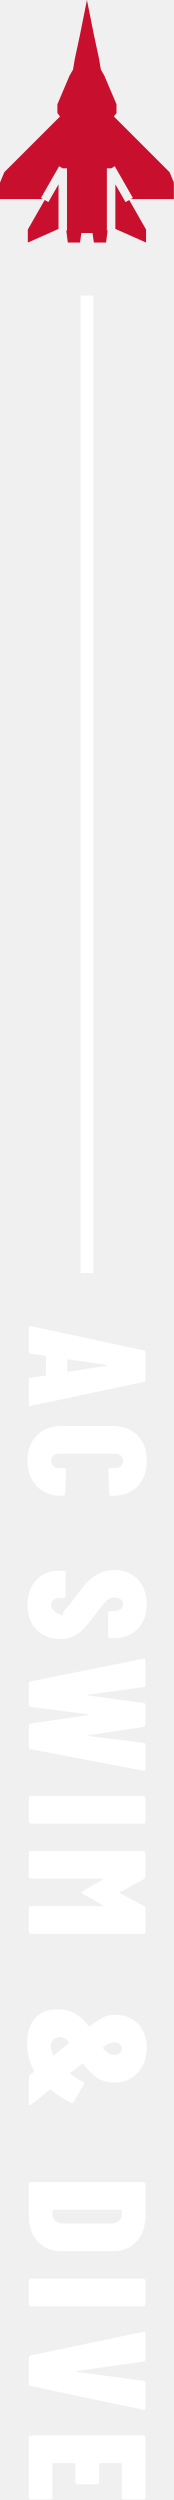
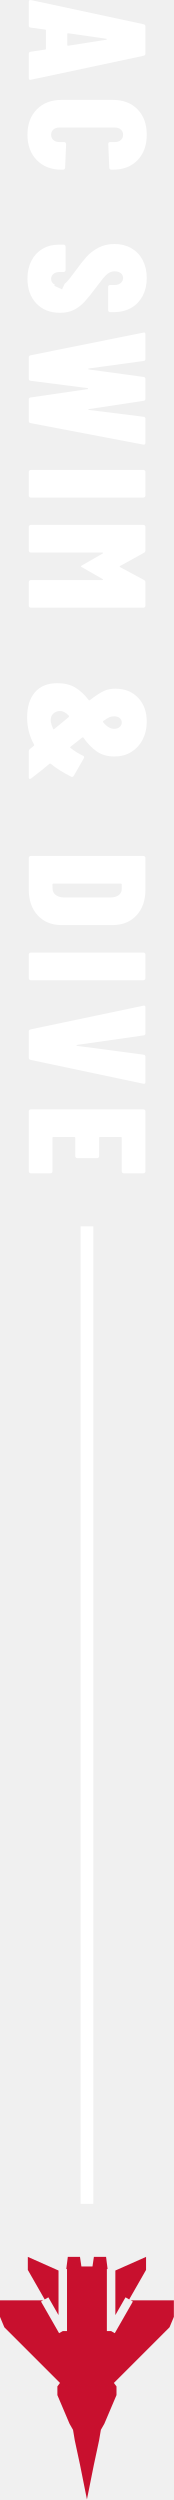
<svg xmlns="http://www.w3.org/2000/svg" width="0.82in" height="11.79in" viewBox="0 0 82 1179">
+   <g id="ink-white">
+     <path fill="#FFFFFF" fill-rule="nonzero" d="M38 578.34V1039.34H44V578.34ZM14.44 167.56Q13.58 167.72 13.58 168.58V178.64Q13.58 179.5 14.44 179.58L41.31 183.04Q41.55 183.04 41.55 183.23Q41.55 183.43 41.31 183.51L14.44 187.44Q13.58 187.52 13.58 188.46V198.52Q13.58 199.46 14.44 199.54L67.56 209.67Q68.07 209.75 68.33 209.53Q68.58 209.31 68.58 208.81V197.49Q68.58 196.63 67.71 196.55L41.86 193.33Q41.63 193.33 41.63 193.17Q41.63 193.02 41.86 192.94L67.71 189.01Q68.58 188.93 68.58 187.99V178.79Q68.58 177.85 67.71 177.77L41.86 174.24Q41.63 174.16 41.63 174Q41.63 173.84 41.86 173.77L67.71 170.23Q68.58 170.15 68.58 169.21V157.66Q68.58 156.79 67.87 156.79L67.56 156.87ZM14.13 367.37Q14.29 367.37 14.76 367.05Q20.49 362.65 23.4 360.14Q23.64 359.98 23.95 360.22Q27.64 363.28 33.54 366.27Q34.24 366.66 34.79 365.87L39.51 357.62Q39.75 357.18 39.64 356.86Q39.53 356.56 39.11 356.37Q36.13 355.03 33.3 352.75Q33.1 352.63 33.08 352.49Q33.07 352.35 33.22 352.2L37.39 348.9Q38.33 348.12 38.8 347.8Q39.11 347.57 39.35 347.88Q42.18 351.97 45.6 354.36Q49.01 356.76 53.96 356.76Q58.44 356.76 61.9 354.64Q65.36 352.52 67.28 348.78Q69.21 345.05 69.21 340.34Q69.21 333.34 65.12 329.06Q61.04 324.78 54.36 324.78Q51.45 324.78 49.13 325.8Q46.81 326.82 42.34 330.2Q42.18 330.32 42.04 330.3Q41.9 330.28 41.79 330.12Q39.04 326.43 35.58 324.31Q32.12 322.19 27.09 322.19Q20.1 322.19 16.45 326.51Q12.79 330.83 12.79 338.29Q12.79 345.29 16.09 351.18Q16.25 351.57 15.94 351.73L14.13 353.22Q13.58 353.69 13.58 354.4V366.5Q13.58 367.37 14.13 367.37ZM14.52 403.67Q14.13 403.67 13.85 403.94Q13.58 404.22 13.58 404.61V419.62Q13.58 427.16 17.82 431.72Q22.06 436.27 29.06 436.27H53.1Q60.09 436.27 64.34 431.72Q68.58 427.16 68.58 419.62V404.61Q68.58 404.22 68.3 403.94Q68.03 403.67 67.64 403.67ZM68.58 274.73Q68.58 273.87 67.95 273.55L56.56 267.42Q56.4 267.3 56.4 267.19Q56.4 267.07 56.56 266.95L67.95 260.67Q68.58 260.27 68.58 259.49V248.49Q68.58 248.09 68.3 247.82Q68.03 247.54 67.64 247.54H14.52Q14.13 247.54 13.85 247.82Q13.58 248.09 13.58 248.49V259.64Q13.58 260.04 13.85 260.31Q14.13 260.59 14.52 260.59H48.31Q48.62 260.59 48.62 260.74Q48.62 260.9 48.39 261.06L38.8 266.56Q38.17 266.95 38.17 267.11Q38.17 267.27 38.8 267.58L48.39 273.08Q48.62 273.24 48.58 273.39Q48.54 273.55 48.23 273.55H14.52Q14.13 273.55 13.85 273.83Q13.58 274.1 13.58 274.49V285.65Q13.58 286.04 13.85 286.32Q14.13 286.59 14.52 286.59H67.64Q68.03 286.59 68.3 286.32Q68.58 286.04 68.58 285.65ZM14.44 24.4Q13.58 24.48 13.58 25.42V36.82Q13.58 37.68 14.29 37.68L14.6 37.6L67.71 26.29Q68.58 26.13 68.58 25.27V12.46Q68.58 11.59 67.71 11.44L14.6 0.04Q14.08 -0.08 13.82 0.13Q13.58 0.33 13.58 0.83V11.99Q13.58 12.93 14.44 13.01L21.28 13.95Q21.67 13.95 21.67 14.42V22.91Q21.67 23.38 21.28 23.38ZM14.44 485.46Q13.58 485.62 13.58 486.48V498.82Q13.58 499.68 14.44 499.84L67.56 511.07Q68.08 511.19 68.33 510.99Q68.58 510.79 68.58 510.29V498.42Q68.58 497.48 67.71 497.4L36.36 493.24Q36.13 493.24 36.09 493.04Q36.05 492.84 36.36 492.77L67.71 488.29Q68.58 488.21 68.58 487.27V475.09Q68.58 474.22 67.87 474.22L67.56 474.3ZM27.56 115.39Q23.32 115.39 19.98 117.39Q16.64 119.39 14.8 123.01Q12.95 126.62 12.95 131.42Q12.95 138.64 17.11 143.08Q21.28 147.52 28.35 147.52Q32.12 147.52 34.91 146.11Q37.7 144.69 39.98 142.18Q42.26 139.67 45.95 134.72Q48.94 130.63 50.51 129.29Q52.08 127.96 54.04 127.96Q55.85 127.96 56.95 128.82Q58.05 129.69 58.05 131.1Q58.05 132.52 56.95 133.46Q55.85 134.4 54.12 134.4H51.92Q51.53 134.4 51.25 134.68Q50.98 134.95 50.98 135.34V146.27Q50.98 146.66 51.25 146.93Q51.53 147.21 51.92 147.21H53.81Q58.36 147.21 61.86 145.2Q65.36 143.2 67.28 139.55Q69.21 135.89 69.21 131.1Q69.21 126.39 67.32 122.73Q65.44 119.08 61.98 117.08Q58.52 115.07 54.04 115.07Q49.64 115.07 46.3 116.88Q42.96 118.69 40.73 121.2Q38.49 123.72 35.66 127.64Q32.59 131.89 31.14 133.3Q30.83 133.6 30.5 133.84L29.26 136.47L25.64 134.77L25.87 134.28Q25.49 134.09 25.17 133.81Q24.11 132.91 24.11 131.49Q24.11 130.08 25.21 129.18Q26.31 128.27 28.19 128.27H30Q30.39 128.27 30.67 128Q30.94 127.72 30.94 127.33V116.33Q30.94 115.94 30.67 115.66Q30.39 115.39 30 115.39ZM57.42 552.4Q57.42 552.79 57.7 553.07Q57.97 553.34 58.36 553.34H67.64Q68.03 553.34 68.3 553.07Q68.58 552.79 68.58 552.4V524.12Q68.58 523.72 68.3 523.45Q68.03 523.17 67.64 523.17H14.52Q14.13 523.17 13.85 523.45Q13.58 523.72 13.58 524.12V552.4Q13.58 552.79 13.85 553.07Q14.13 553.34 14.52 553.34H23.79Q24.19 553.34 24.46 553.07Q24.74 552.79 24.74 552.4V536.61Q24.74 536.22 25.13 536.22H35.11Q35.5 536.22 35.5 536.61V545.25Q35.5 545.64 35.77 545.92Q36.05 546.19 36.44 546.19H45.79Q46.19 546.19 46.46 545.92Q46.74 545.64 46.74 545.25V536.61Q46.74 536.22 47.13 536.22H57.03Q57.42 536.22 57.42 536.61ZM29.06 47.11Q21.75 47.11 17.35 51.59Q12.95 56.07 12.95 63.53Q12.95 70.99 17.35 75.51Q21.75 80.03 29.06 80.03H29.76Q30.16 80.03 30.43 79.75Q30.71 79.48 30.71 79.09L31.18 67.93Q31.18 67.54 30.9 67.26Q30.63 66.99 30.24 66.99H27.96Q26.23 66.99 25.17 66.04Q24.11 65.1 24.11 63.53Q24.11 62.04 25.17 61.09Q26.23 60.15 27.96 60.15H54.12Q55.93 60.15 56.99 61.09Q58.05 62.04 58.05 63.53Q58.05 65.1 56.99 66.04Q55.93 66.99 54.12 66.99H52Q51.06 66.99 51.06 67.93L51.53 79.09Q51.53 79.48 51.8 79.75Q52.08 80.03 52.47 80.03H53.18Q60.56 80.03 64.89 75.51Q69.21 70.99 69.21 63.53Q69.21 56.07 64.89 51.59Q60.56 47.11 53.18 47.11ZM14.52 221.62Q14.13 221.62 13.85 221.89Q13.58 222.17 13.58 222.56V233.72Q13.58 234.11 13.85 234.38Q14.13 234.66 14.52 234.66H67.64Q68.03 234.66 68.3 234.38Q68.58 234.11 68.58 233.72V222.56Q68.58 222.17 68.3 221.89Q68.03 221.62 67.64 221.62ZM14.52 449.24Q14.13 449.24 13.85 449.51Q13.58 449.79 13.58 450.18V461.34Q13.58 461.73 13.85 462Q14.13 462.28 14.52 462.28H67.64Q68.03 462.28 68.3 462Q68.58 461.73 68.58 461.34V450.18Q68.58 449.79 68.3 449.51Q68.03 449.24 67.64 449.24ZM24.74 417.1Q24.74 416.71 25.13 416.71H57.03Q57.42 416.71 57.42 417.1V419.22Q57.42 421.03 56.01 422.13Q54.59 423.23 52.24 423.23H29.92Q27.64 423.15 26.27 422.05Q24.89 420.95 24.81 419.3ZM31.73 15.99Q31.73 15.68 32.12 15.68L50.04 18.27Q50.35 18.35 50.35 18.51Q50.35 18.67 50.04 18.74L32.12 21.57Q31.73 21.57 31.73 21.26ZM25.05 343.72Q24.19 341.83 23.95 340.34Q23.71 337.82 25.09 336.57Q26.46 335.31 28.27 335.31Q30.47 335.31 32.51 337.59Q32.67 337.9 32.44 338.14L27.33 342.38L25.6 343.79Q25.5 343.96 25.38 343.97Q25.23 343.99 25.05 343.72ZM53.89 337.82Q55.46 337.82 56.44 338.61Q57.42 339.39 57.42 340.73Q57.42 341.99 56.44 342.85Q55.46 343.72 53.89 343.72Q51.14 343.72 48.62 340.57Q48.46 340.26 48.7 340.02Q50.82 338.53 51.76 338.18Q52.71 337.82 53.89 337.82Z" />
+   </g>
  <g id="ink-jets-red">
-     <path fill="#C8102E" fill-rule="nonzero" d="M41 0 37.72 16.4 35.26 27.88 34.44 32.8 32.8 35.67 27.06 49.2V53.3L28.29 54.94L2.05 81.18L0 86.1V93.89H20.32L19.34 93.33L27.87 78.4L29.6 79.4H31.6V108.65H31.26L31.98 114.39H37.72L38.38 109.88H43.62L44.28 114.39H50.02L50.74 108.65H50.4V79.4H52.4L54.13 78.4L62.66 93.33L61.68 93.89H82V86.1L79.95 81.18L53.71 54.94L54.94 53.3V49.2L49.2 35.67L47.56 32.8L46.74 27.88L44.28 16.4ZM54.4 107.95 68.88 114.39V108.24L60.93 94.32L59.19 95.31L54.4 86.93ZM27.6 86.93 22.81 95.31 21.07 94.32 13.12 108.24V114.39L27.6 107.95Z" />
-   </g>
-   <g id="ink-white">
-     <path fill="#FFFFFF" fill-rule="nonzero" d="M38 139.39V600.39H44V139.39ZM14.44 792.95Q13.58 793.11 13.58 793.97V804.03Q13.58 804.89 14.44 804.97L41.31 808.43Q41.55 808.43 41.55 808.62Q41.55 808.82 41.31 808.9L14.44 812.83Q13.58 812.91 13.58 813.85V823.91Q13.58 824.85 14.44 824.93L67.56 835.06Q68.07 835.14 68.33 834.92Q68.58 834.7 68.58 834.2V822.88Q68.58 822.02 67.71 821.94L41.86 818.72Q41.63 818.72 41.63 818.56Q41.63 818.41 41.86 818.33L67.71 814.4Q68.58 814.32 68.58 813.38V804.18Q68.58 803.24 67.71 803.16L41.86 799.63Q41.63 799.55 41.63 799.39Q41.63 799.23 41.86 799.16L67.71 795.62Q68.58 795.54 68.58 794.6V783.05Q68.58 782.18 67.87 782.18L67.56 782.26ZM14.13 992.76Q14.29 992.76 14.76 992.44Q20.49 988.04 23.4 985.53Q23.64 985.37 23.95 985.61Q27.64 988.67 33.54 991.66Q34.24 992.05 34.79 991.26L39.51 983.01Q39.75 982.57 39.64 982.25Q39.53 981.95 39.11 981.76Q36.13 980.42 33.3 978.14Q33.1 978.02 33.08 977.88Q33.07 977.74 33.22 977.59L37.39 974.29Q38.33 973.51 38.8 973.19Q39.11 972.96 39.35 973.27Q42.18 977.36 45.6 979.75Q49.01 982.15 53.96 982.15Q58.44 982.15 61.9 980.03Q65.36 977.91 67.28 974.17Q69.21 970.44 69.21 965.73Q69.21 958.73 65.12 954.45Q61.04 950.17 54.36 950.17Q51.45 950.17 49.13 951.19Q46.81 952.21 42.34 955.59Q42.18 955.71 42.04 955.69Q41.9 955.67 41.79 955.51Q39.04 951.82 35.58 949.7Q32.12 947.58 27.09 947.58Q20.1 947.58 16.45 951.9Q12.79 956.22 12.79 963.68Q12.79 970.68 16.09 976.57Q16.25 976.96 15.94 977.12L14.13 978.61Q13.58 979.08 13.58 979.79V991.89Q13.58 992.76 14.13 992.76ZM14.52 1029.06Q14.13 1029.06 13.85 1029.33Q13.58 1029.61 13.58 1030V1045.01Q13.58 1052.55 17.82 1057.11Q22.06 1061.66 29.06 1061.66H53.1Q60.09 1061.66 64.34 1057.11Q68.58 1052.55 68.58 1045.01V1030Q68.58 1029.61 68.3 1029.33Q68.03 1029.06 67.64 1029.06ZM68.58 900.12Q68.58 899.26 67.95 898.94L56.56 892.81Q56.4 892.69 56.4 892.58Q56.4 892.46 56.56 892.34L67.95 886.06Q68.58 885.66 68.58 884.88V873.88Q68.58 873.48 68.3 873.21Q68.03 872.93 67.64 872.93H14.52Q14.13 872.93 13.85 873.21Q13.58 873.48 13.58 873.88V885.03Q13.58 885.43 13.85 885.7Q14.13 885.98 14.52 885.98H48.31Q48.62 885.98 48.62 886.13Q48.62 886.29 48.39 886.45L38.8 891.95Q38.17 892.34 38.17 892.5Q38.17 892.66 38.8 892.97L48.39 898.47Q48.62 898.63 48.58 898.78Q48.54 898.94 48.23 898.94H14.52Q14.13 898.94 13.85 899.22Q13.58 899.49 13.58 899.88V911.04Q13.58 911.43 13.85 911.71Q14.13 911.98 14.52 911.98H67.64Q68.03 911.98 68.3 911.71Q68.58 911.43 68.58 911.04ZM14.44 649.79Q13.58 649.87 13.58 650.81V662.21Q13.58 663.07 14.29 663.07L14.6 662.99L67.71 651.68Q68.58 651.52 68.58 650.66V637.85Q68.58 636.98 67.71 636.83L14.6 625.43Q14.08 625.31 13.82 625.52Q13.58 625.72 13.58 626.22V637.38Q13.58 638.32 14.44 638.4L21.28 639.34Q21.67 639.34 21.67 639.81V648.3Q21.67 648.77 21.28 648.77ZM14.44 1110.85Q13.58 1111.01 13.58 1111.87V1124.21Q13.58 1125.07 14.44 1125.23L67.56 1136.46Q68.08 1136.58 68.33 1136.38Q68.58 1136.18 68.58 1135.68V1123.81Q68.58 1122.87 67.71 1122.79L36.36 1118.63Q36.13 1118.63 36.09 1118.43Q36.05 1118.23 36.36 1118.16L67.71 1113.68Q68.58 1113.6 68.58 1112.66V1100.48Q68.58 1099.61 67.87 1099.61L67.56 1099.69ZM27.56 740.78Q23.32 740.78 19.98 742.78Q16.64 744.78 14.8 748.4Q12.95 752.01 12.95 756.81Q12.95 764.03 17.11 768.47Q21.28 772.91 28.35 772.91Q32.12 772.91 34.91 771.5Q37.7 770.08 39.98 767.57Q42.26 765.06 45.95 760.11Q48.94 756.02 50.51 754.68Q52.08 753.35 54.04 753.35Q55.85 753.35 56.95 754.21Q58.05 755.08 58.05 756.49Q58.05 757.91 56.95 758.85Q55.85 759.79 54.12 759.79H51.92Q51.53 759.79 51.25 760.07Q50.98 760.34 50.98 760.73V771.66Q50.98 772.05 51.25 772.32Q51.53 772.6 51.92 772.6H53.81Q58.36 772.6 61.86 770.59Q65.36 768.59 67.28 764.94Q69.21 761.28 69.21 756.49Q69.21 751.78 67.32 748.12Q65.44 744.47 61.98 742.47Q58.52 740.46 54.04 740.46Q49.64 740.46 46.3 742.27Q42.96 744.08 40.73 746.59Q38.49 749.11 35.66 753.03Q32.59 757.28 31.14 758.69Q30.83 758.99 30.5 759.23L29.26 761.86L25.64 760.16L25.87 759.67Q25.49 759.48 25.17 759.2Q24.11 758.3 24.11 756.88Q24.11 755.47 25.21 754.57Q26.31 753.66 28.19 753.66H30Q30.39 753.66 30.67 753.39Q30.94 753.11 30.94 752.72V741.72Q30.94 741.33 30.67 741.05Q30.39 740.78 30 740.78ZM57.42 1177.79Q57.42 1178.18 57.7 1178.46Q57.97 1178.73 58.36 1178.73H67.64Q68.03 1178.73 68.3 1178.46Q68.58 1178.18 68.58 1177.79V1149.51Q68.58 1149.11 68.3 1148.84Q68.03 1148.56 67.64 1148.56H14.52Q14.13 1148.56 13.85 1148.84Q13.58 1149.11 13.58 1149.51V1177.79Q13.58 1178.18 13.85 1178.46Q14.13 1178.73 14.52 1178.73H23.79Q24.19 1178.73 24.46 1178.46Q24.74 1178.18 24.74 1177.79V1162Q24.74 1161.61 25.13 1161.61H35.11Q35.5 1161.61 35.5 1162V1170.64Q35.5 1171.03 35.77 1171.31Q36.05 1171.58 36.44 1171.58H45.79Q46.19 1171.58 46.46 1171.31Q46.74 1171.03 46.74 1170.64V1162Q46.74 1161.61 47.13 1161.61H57.03Q57.42 1161.61 57.42 1162ZM29.06 672.5Q21.75 672.5 17.35 676.98Q12.95 681.46 12.95 688.92Q12.95 696.38 17.35 700.9Q21.75 705.42 29.06 705.42H29.76Q30.16 705.42 30.43 705.14Q30.71 704.87 30.71 704.48L31.18 693.32Q31.18 692.93 30.9 692.65Q30.63 692.38 30.24 692.38H27.96Q26.23 692.38 25.17 691.43Q24.11 690.49 24.11 688.92Q24.11 687.43 25.17 686.48Q26.23 685.54 27.96 685.54H54.12Q55.93 685.54 56.99 686.48Q58.05 687.43 58.05 688.92Q58.05 690.49 56.99 691.43Q55.93 692.38 54.12 692.38H52Q51.06 692.38 51.06 693.32L51.53 704.48Q51.53 704.87 51.8 705.14Q52.08 705.42 52.47 705.42H53.18Q60.56 705.42 64.89 700.9Q69.21 696.38 69.21 688.92Q69.21 681.46 64.89 676.98Q60.56 672.5 53.18 672.5ZM14.52 847.01Q14.13 847.01 13.85 847.28Q13.58 847.56 13.58 847.95V859.11Q13.58 859.5 13.85 859.77Q14.13 860.05 14.52 860.05H67.64Q68.03 860.05 68.3 859.77Q68.58 859.5 68.58 859.11V847.95Q68.58 847.56 68.3 847.28Q68.03 847.01 67.64 847.01ZM14.52 1074.63Q14.13 1074.63 13.85 1074.9Q13.58 1075.18 13.58 1075.57V1086.73Q13.58 1087.12 13.85 1087.39Q14.13 1087.67 14.52 1087.67H67.64Q68.03 1087.67 68.3 1087.39Q68.58 1087.12 68.58 1086.73V1075.57Q68.58 1075.18 68.3 1074.9Q68.03 1074.63 67.64 1074.63ZM24.74 1042.49Q24.74 1042.1 25.13 1042.1H57.03Q57.42 1042.1 57.42 1042.49V1044.61Q57.42 1046.42 56.01 1047.52Q54.59 1048.62 52.24 1048.62H29.92Q27.64 1048.54 26.27 1047.44Q24.89 1046.34 24.81 1044.69ZM31.73 641.38Q31.73 641.07 32.12 641.07L50.04 643.66Q50.35 643.74 50.35 643.9Q50.35 644.06 50.04 644.13L32.12 646.96Q31.73 646.96 31.73 646.65ZM25.05 969.11Q24.19 967.22 23.95 965.73Q23.71 963.21 25.09 961.96Q26.46 960.7 28.27 960.7Q30.47 960.7 32.51 962.98Q32.67 963.29 32.44 963.53L27.33 967.77L25.6 969.18Q25.5 969.35 25.38 969.36Q25.23 969.38 25.05 969.11ZM53.89 963.21Q55.46 963.21 56.44 964Q57.42 964.78 57.42 966.12Q57.42 967.38 56.44 968.24Q55.46 969.11 53.89 969.11Q51.14 969.11 48.62 965.96Q48.46 965.65 48.7 965.41Q50.82 963.92 51.76 963.57Q52.71 963.21 53.89 963.21Z" />
+     <path fill="#C8102E" fill-rule="nonzero" d="M41 1178.73 44.28 1162.33 46.74 1150.85 47.56 1145.93 49.2 1143.06 54.94 1129.53V1125.43L53.71 1123.79L79.95 1097.55L82 1092.63V1084.84H61.68L62.66 1085.41L54.13 1100.33L52.4 1099.34H50.4V1070.08H50.74L50.02 1064.34H44.28L43.62 1068.85H38.38L37.72 1064.34H31.98L31.26 1070.08H31.6V1099.34H29.6L27.87 1100.33L19.34 1085.41L20.32 1084.84H0V1092.63L2.05 1097.55L28.29 1123.79L27.06 1125.43V1129.53L32.8 1143.06L34.44 1145.93L35.26 1150.85L37.72 1162.33ZM27.6 1070.78 13.12 1064.34V1070.49L21.07 1084.41L22.81 1083.42L27.6 1091.81ZM54.4 1091.81 59.19 1083.42 60.93 1084.41 68.88 1070.49V1064.34L54.4 1070.78Z" />
  </g>
</svg>
